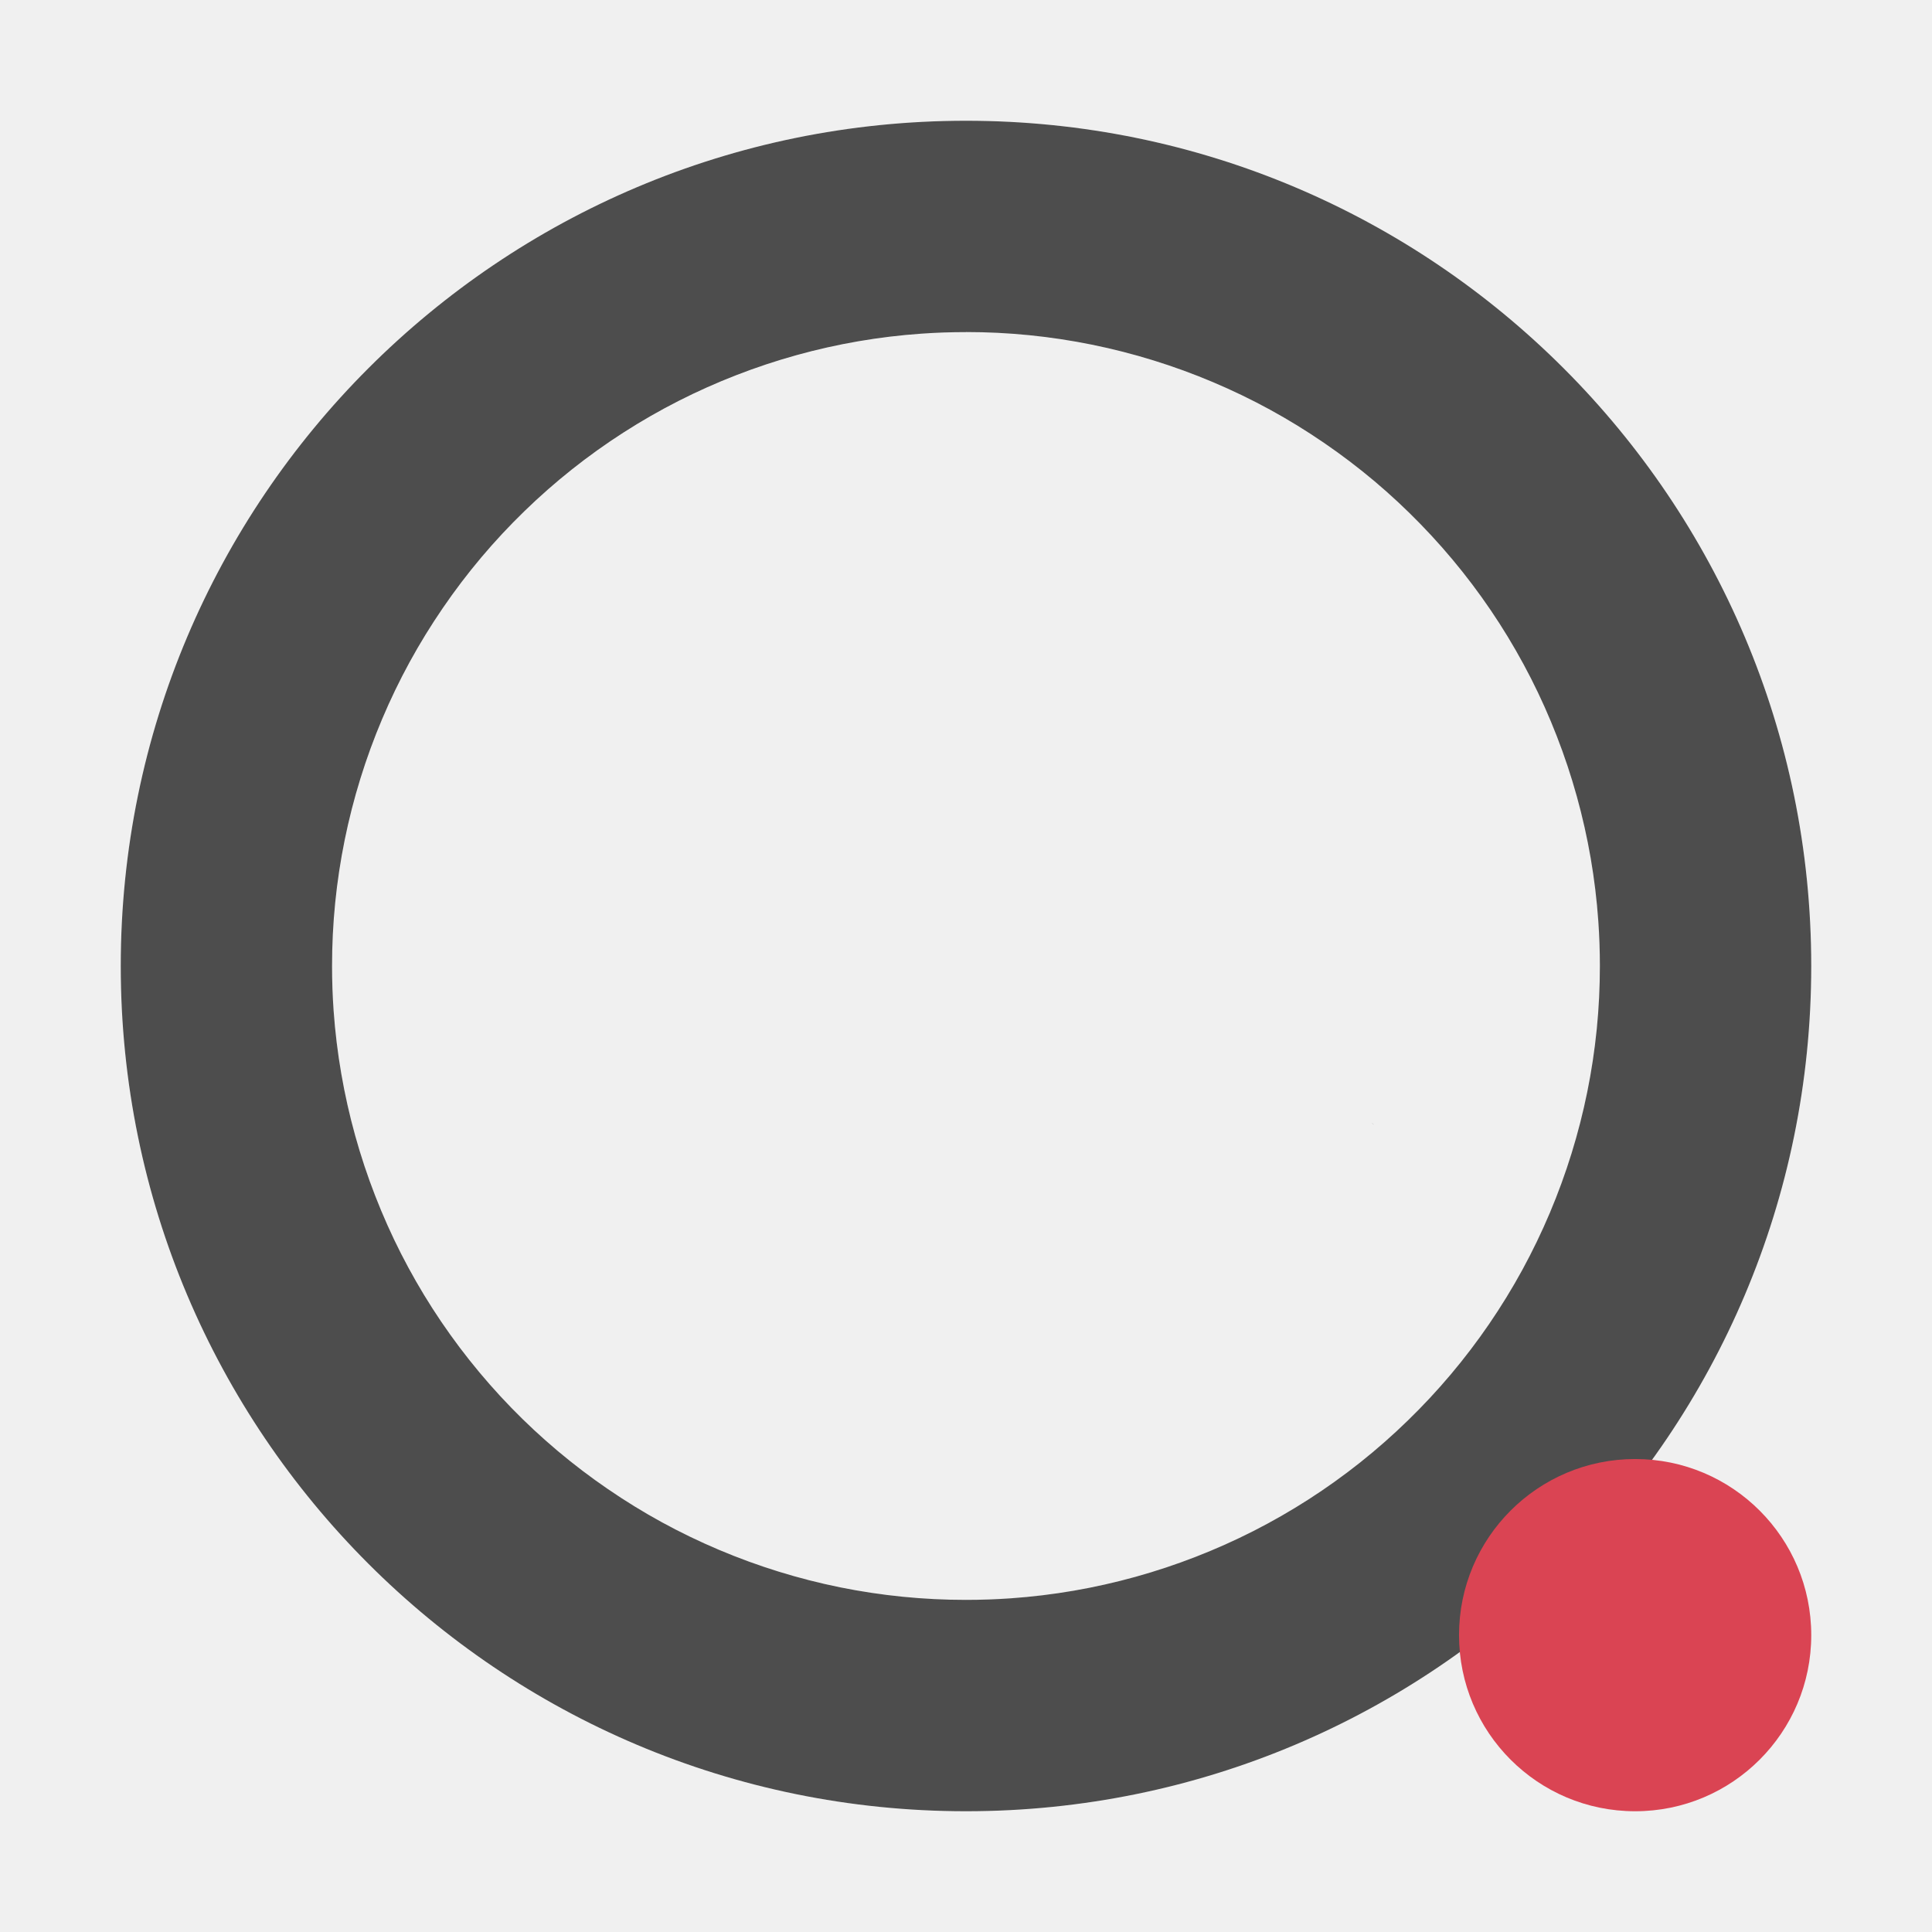
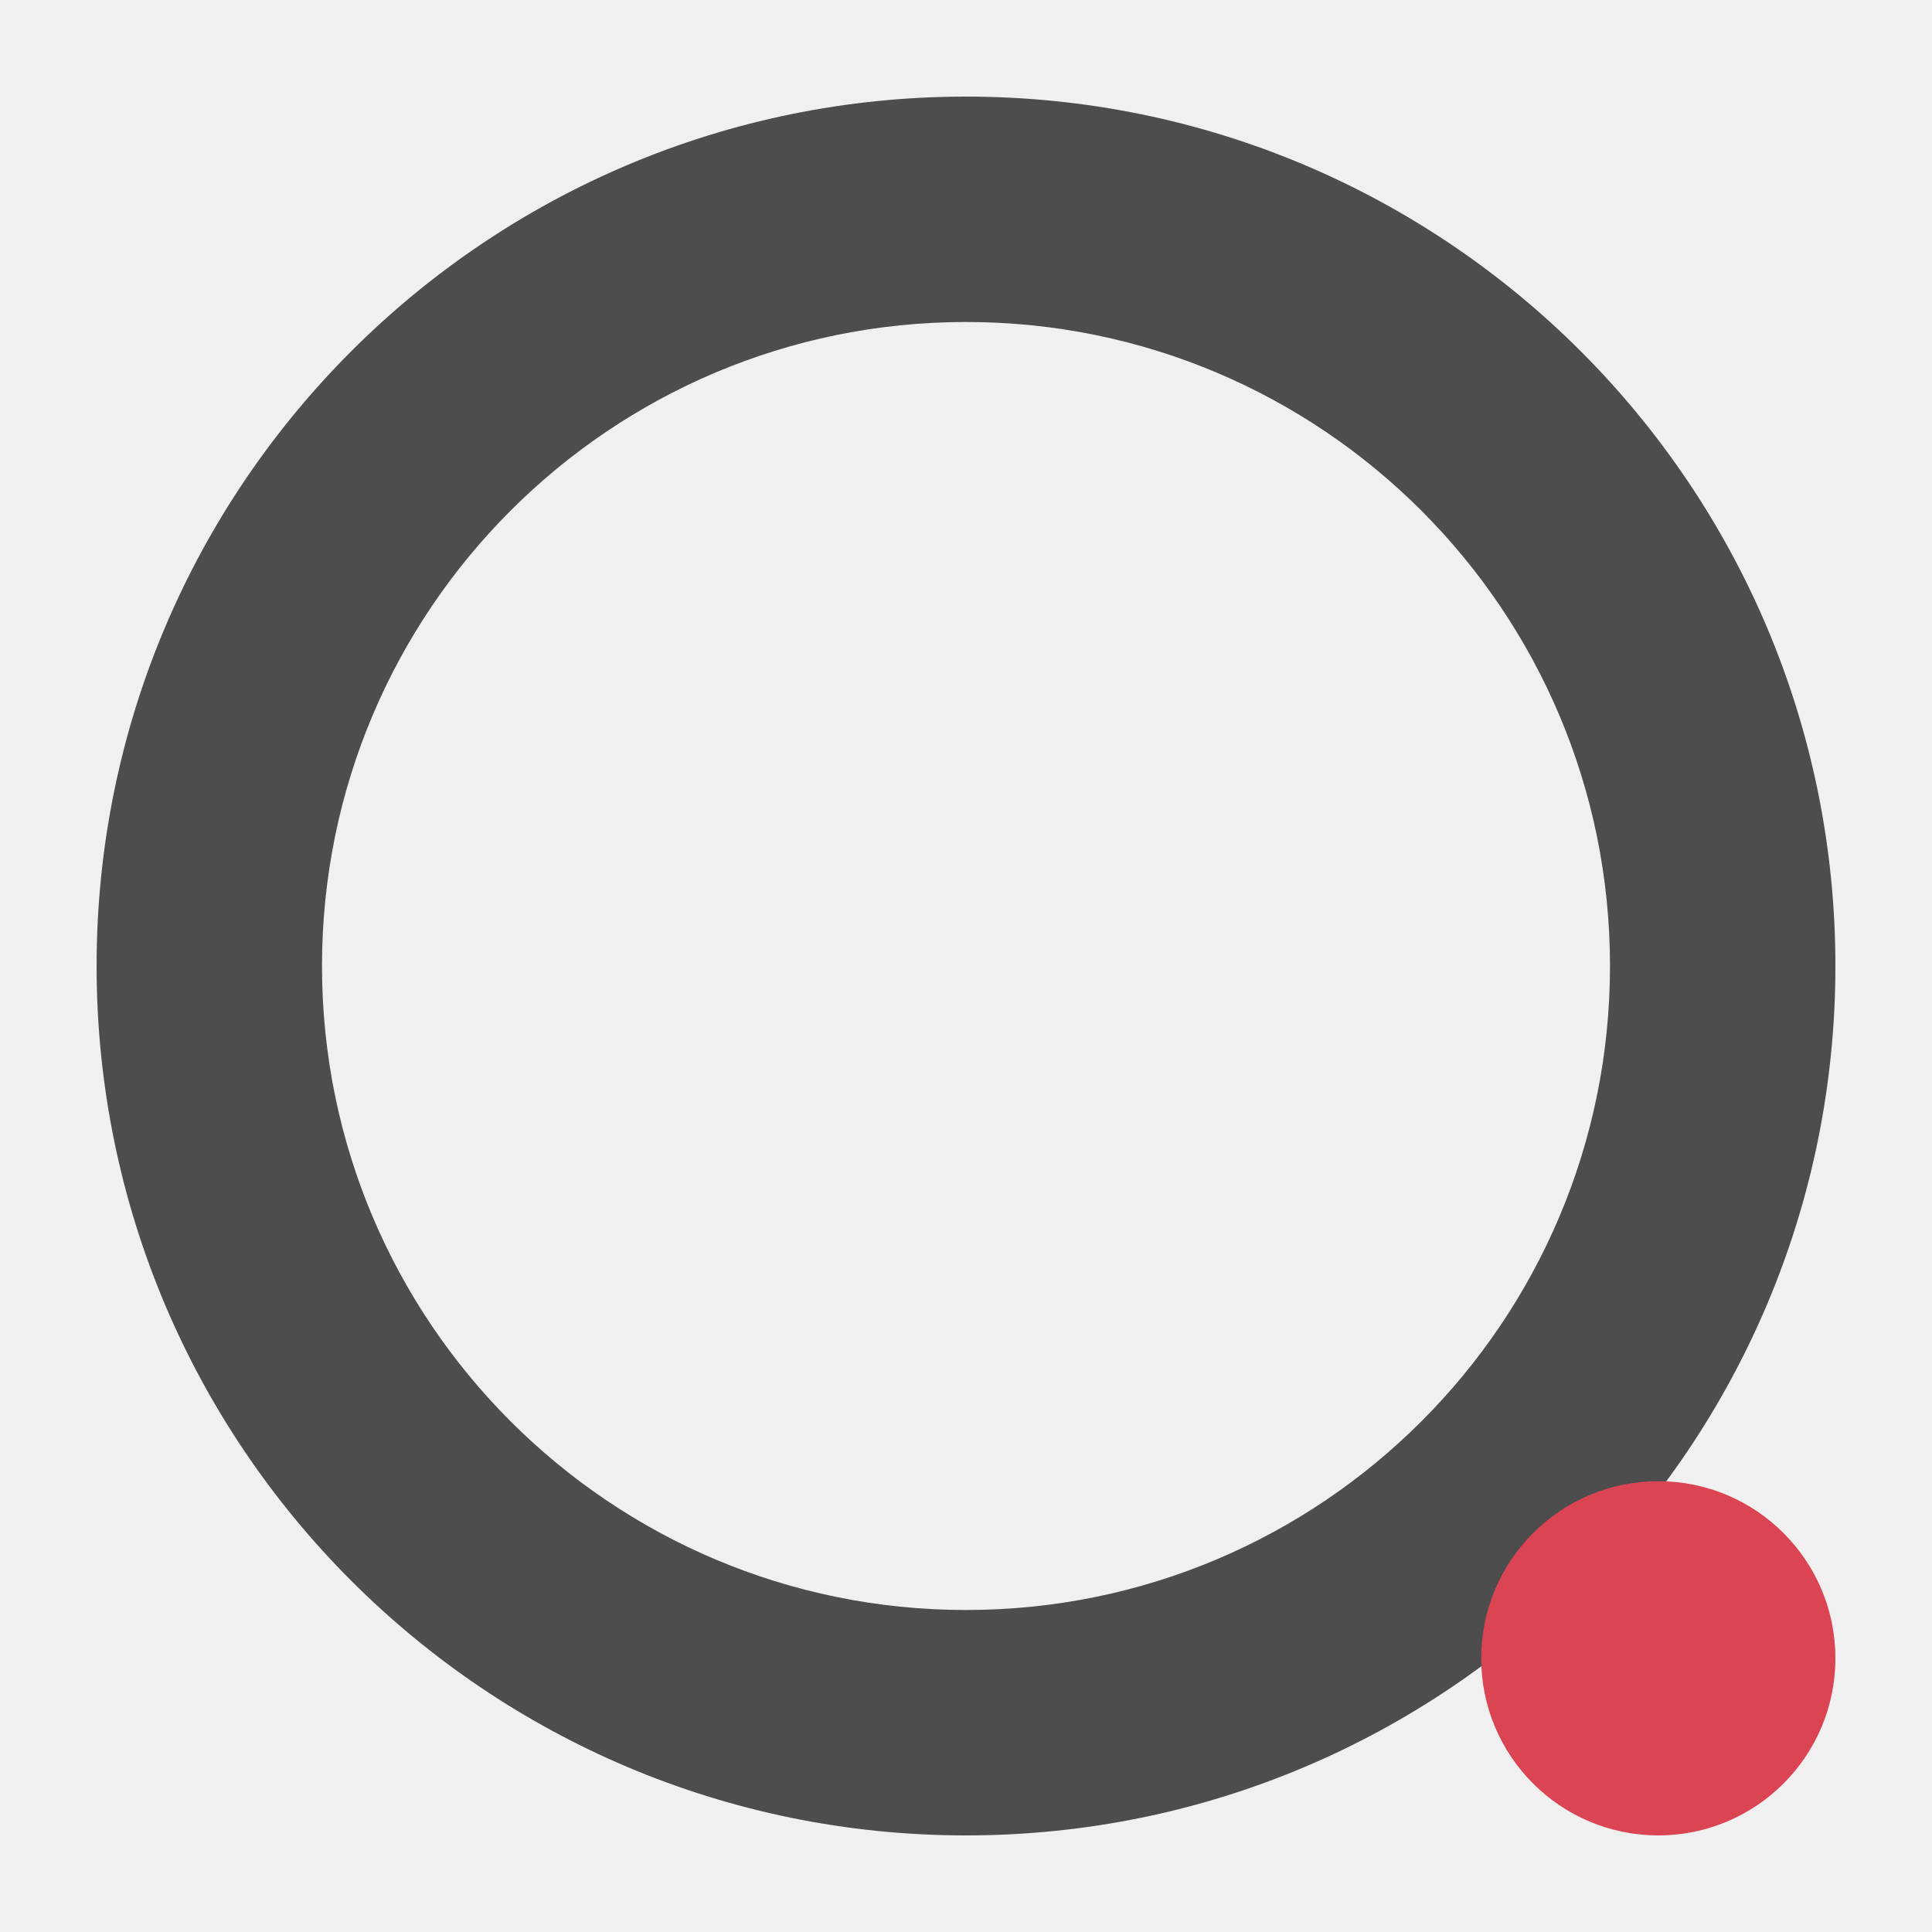
- <svg xmlns="http://www.w3.org/2000/svg" id="svg2" height="32" width="32" version="1.1">
-   <g id="layer3" fill-rule="evenodd" transform="translate(0 -16)">
-     <g id="g6353" transform="matrix(.29167 0 0 .29167 -12 6.3333)">
-       <path id="path6340" d="m96 40a48 48 0 0 0 -48 48 48 48 0 0 0 48 48 48 48 0 0 0 48 -48 48 48 0 0 0 -48 -48zm0 12a36 36 0 0 1 3.594 0.18 36 36 0 0 1 3.559 0.537 36 36 0 0 1 3.486 0.891 36 36 0 0 1 3.381 1.234 36 36 0 0 1 3.24 1.565 36 36 0 0 1 3.066 1.881 36 36 0 0 1 2.865 2.178 36 36 0 0 1 2.633 2.453 36 36 0 0 1 2.375 2.703 36 36 0 0 1 2.094 2.928 36 36 0 0 1 1.791 3.121 36 36 0 0 1 1.469 3.285 36 36 0 0 1 1.135 3.414 36 36 0 0 1 0.789 3.512 36 36 0 0 1 0.434 3.572 36 36 0 0 1 0.09 2.547 36 36 0 0 1 -0.18 3.594 36 36 0 0 1 -0.537 3.559 36 36 0 0 1 -0.891 3.486 36 36 0 0 1 -1.234 3.381 36 36 0 0 1 -1.564 3.24 36 36 0 0 1 -1.881 3.068 36 36 0 0 1 -2.178 2.863 36 36 0 0 1 -2.453 2.633 36 36 0 0 1 -2.703 2.375 36 36 0 0 1 -2.928 2.094 36 36 0 0 1 -3.121 1.791 36 36 0 0 1 -3.285 1.469 36 36 0 0 1 -3.414 1.135 36 36 0 0 1 -3.512 0.789 36 36 0 0 1 -3.572 0.434 36 36 0 0 1 -2.547 0.09 36 36 0 0 1 -3.594 -0.18 36 36 0 0 1 -3.559 -0.537 36 36 0 0 1 -3.486 -0.891 36 36 0 0 1 -3.381 -1.234 36 36 0 0 1 -3.24 -1.564 36 36 0 0 1 -3.066 -1.881 36 36 0 0 1 -2.865 -2.178 36 36 0 0 1 -2.633 -2.453 36 36 0 0 1 -2.375 -2.703 36 36 0 0 1 -2.094 -2.928 36 36 0 0 1 -1.791 -3.121 36 36 0 0 1 -1.469 -3.285 36 36 0 0 1 -1.135 -3.409 36 36 0 0 1 -0.789 -3.512 36 36 0 0 1 -0.433 -3.572 36 36 0 0 1 -0.09 -2.547 36 36 0 0 1 0.18 -3.594 36 36 0 0 1 0.537 -3.559 36 36 0 0 1 0.891 -3.486 36 36 0 0 1 1.234 -3.381 36 36 0 0 1 1.565 -3.24 36 36 0 0 1 1.881 -3.066 36 36 0 0 1 2.178 -2.865 36 36 0 0 1 2.453 -2.633 36 36 0 0 1 2.703 -2.375 36 36 0 0 1 2.928 -2.094 36 36 0 0 1 3.121 -1.791 36 36 0 0 1 3.285 -1.469 36 36 0 0 1 3.414 -1.135 36 36 0 0 1 3.512 -0.789 36 36 0 0 1 3.572 -0.434 36 36 0 0 1 2.547 -0.089z" fill="#ffffff" />
-     </g>
-     <g>
-       <path id="path6443" d="m16 18a14 14 0 0 0 -14 14 14 14 0 0 0 14 14 14 14 0 0 0 14 -14 14 14 0 0 0 -14 -14zm0 3.5a10.5 10.5 0 0 1 1.048 0.052 10.5 10.5 0 0 1 1.038 0.157 10.5 10.5 0 0 1 1.017 0.26 10.5 10.5 0 0 1 0.986 0.36 10.5 10.5 0 0 1 0.945 0.456 10.5 10.5 0 0 1 0.894 0.549 10.5 10.5 0 0 1 0.836 0.635 10.5 10.5 0 0 1 0.768 0.716 10.5 10.5 0 0 1 0.693 0.788 10.5 10.5 0 0 1 0.611 0.854 10.5 10.5 0 0 1 0.522 0.91 10.5 10.5 0 0 1 0.428 0.958 10.5 10.5 0 0 1 0.331 0.996 10.5 10.5 0 0 1 0.23 1.024 10.5 10.5 0 0 1 0.126 1.042 10.5 10.5 0 0 1 0.026 0.743 10.5 10.5 0 0 1 -0.052 1.048 10.5 10.5 0 0 1 -0.157 1.038 10.5 10.5 0 0 1 -0.26 1.017 10.5 10.5 0 0 1 -0.36 0.986 10.5 10.5 0 0 1 -0.456 0.945 10.5 10.5 0 0 1 -0.549 0.895 10.5 10.5 0 0 1 -0.635 0.835 10.5 10.5 0 0 1 -0.716 0.768 10.5 10.5 0 0 1 -0.788 0.693 10.5 10.5 0 0 1 -0.854 0.611 10.5 10.5 0 0 1 -0.91 0.522 10.5 10.5 0 0 1 -0.958 0.428 10.5 10.5 0 0 1 -0.996 0.331 10.5 10.5 0 0 1 -1.024 0.23 10.5 10.5 0 0 1 -1.042 0.126 10.5 10.5 0 0 1 -0.743 0.026 10.5 10.5 0 0 1 -1.048 -0.052 10.5 10.5 0 0 1 -1.037 -0.156 10.5 10.5 0 0 1 -1.017 -0.26 10.5 10.5 0 0 1 -0.986 -0.36 10.5 10.5 0 0 1 -0.945 -0.456 10.5 10.5 0 0 1 -0.894 -0.549 10.5 10.5 0 0 1 -0.836 -0.635 10.5 10.5 0 0 1 -0.768 -0.715 10.5 10.5 0 0 1 -0.693 -0.789 10.5 10.5 0 0 1 -0.611 -0.854 10.5 10.5 0 0 1 -0.522 -0.91 10.5 10.5 0 0 1 -0.428 -0.958 10.5 10.5 0 0 1 -0.331 -0.996 10.5 10.5 0 0 1 -0.23 -1.024 10.5 10.5 0 0 1 -0.127 -1.042 10.5 10.5 0 0 1 -0.026 -0.743 10.5 10.5 0 0 1 0.052 -1.048 10.5 10.5 0 0 1 0.157 -1.038 10.5 10.5 0 0 1 0.26 -1.017 10.5 10.5 0 0 1 0.36 -0.986 10.5 10.5 0 0 1 0.456 -0.945 10.5 10.5 0 0 1 0.549 -0.894 10.5 10.5 0 0 1 0.635 -0.836 10.5 10.5 0 0 1 0.716 -0.768 10.5 10.5 0 0 1 0.788 -0.693 10.5 10.5 0 0 1 0.854 -0.611 10.5 10.5 0 0 1 0.91 -0.522 10.5 10.5 0 0 1 0.958 -0.428 10.5 10.5 0 0 1 0.996 -0.331 10.5 10.5 0 0 1 1.024 -0.23 10.5 10.5 0 0 1 1.042 -0.126 10.5 10.5 0 0 1 0.743 -0.026z" fill="#4d4d4d" />
-       <path id="path6598" d="m22.759 34.635-0.03-0.03-0.001 0.001a2.917 2.917 0 0 1 0.031 0.029z" fill="#000000" />
-       <circle id="circle4226" cy="43.083" cx="27.083" r="2.917" fill="#da4453" />
-     </g>
-   </g>
+ <svg xmlns="http://www.w3.org/2000/svg" viewBox="0 0 60 60" version="1.1" width="32px" height="32px">
+   <path id="ring" fill="#4d4d4d" d="M3 30a 27,27 0 1,0 54,0 h-7 a20,20 0 0,1 -40,0 a20,20 0 0,1 40,0 h7 a 27,27 0 1,0 -54,0" />
+   <path id="globe" fill="#da4453" d="M46 51.5 a 5.5,5.5 0 1,0 11,0 a 5.5,5.5 0 1,0 -11,0" />
</svg>
